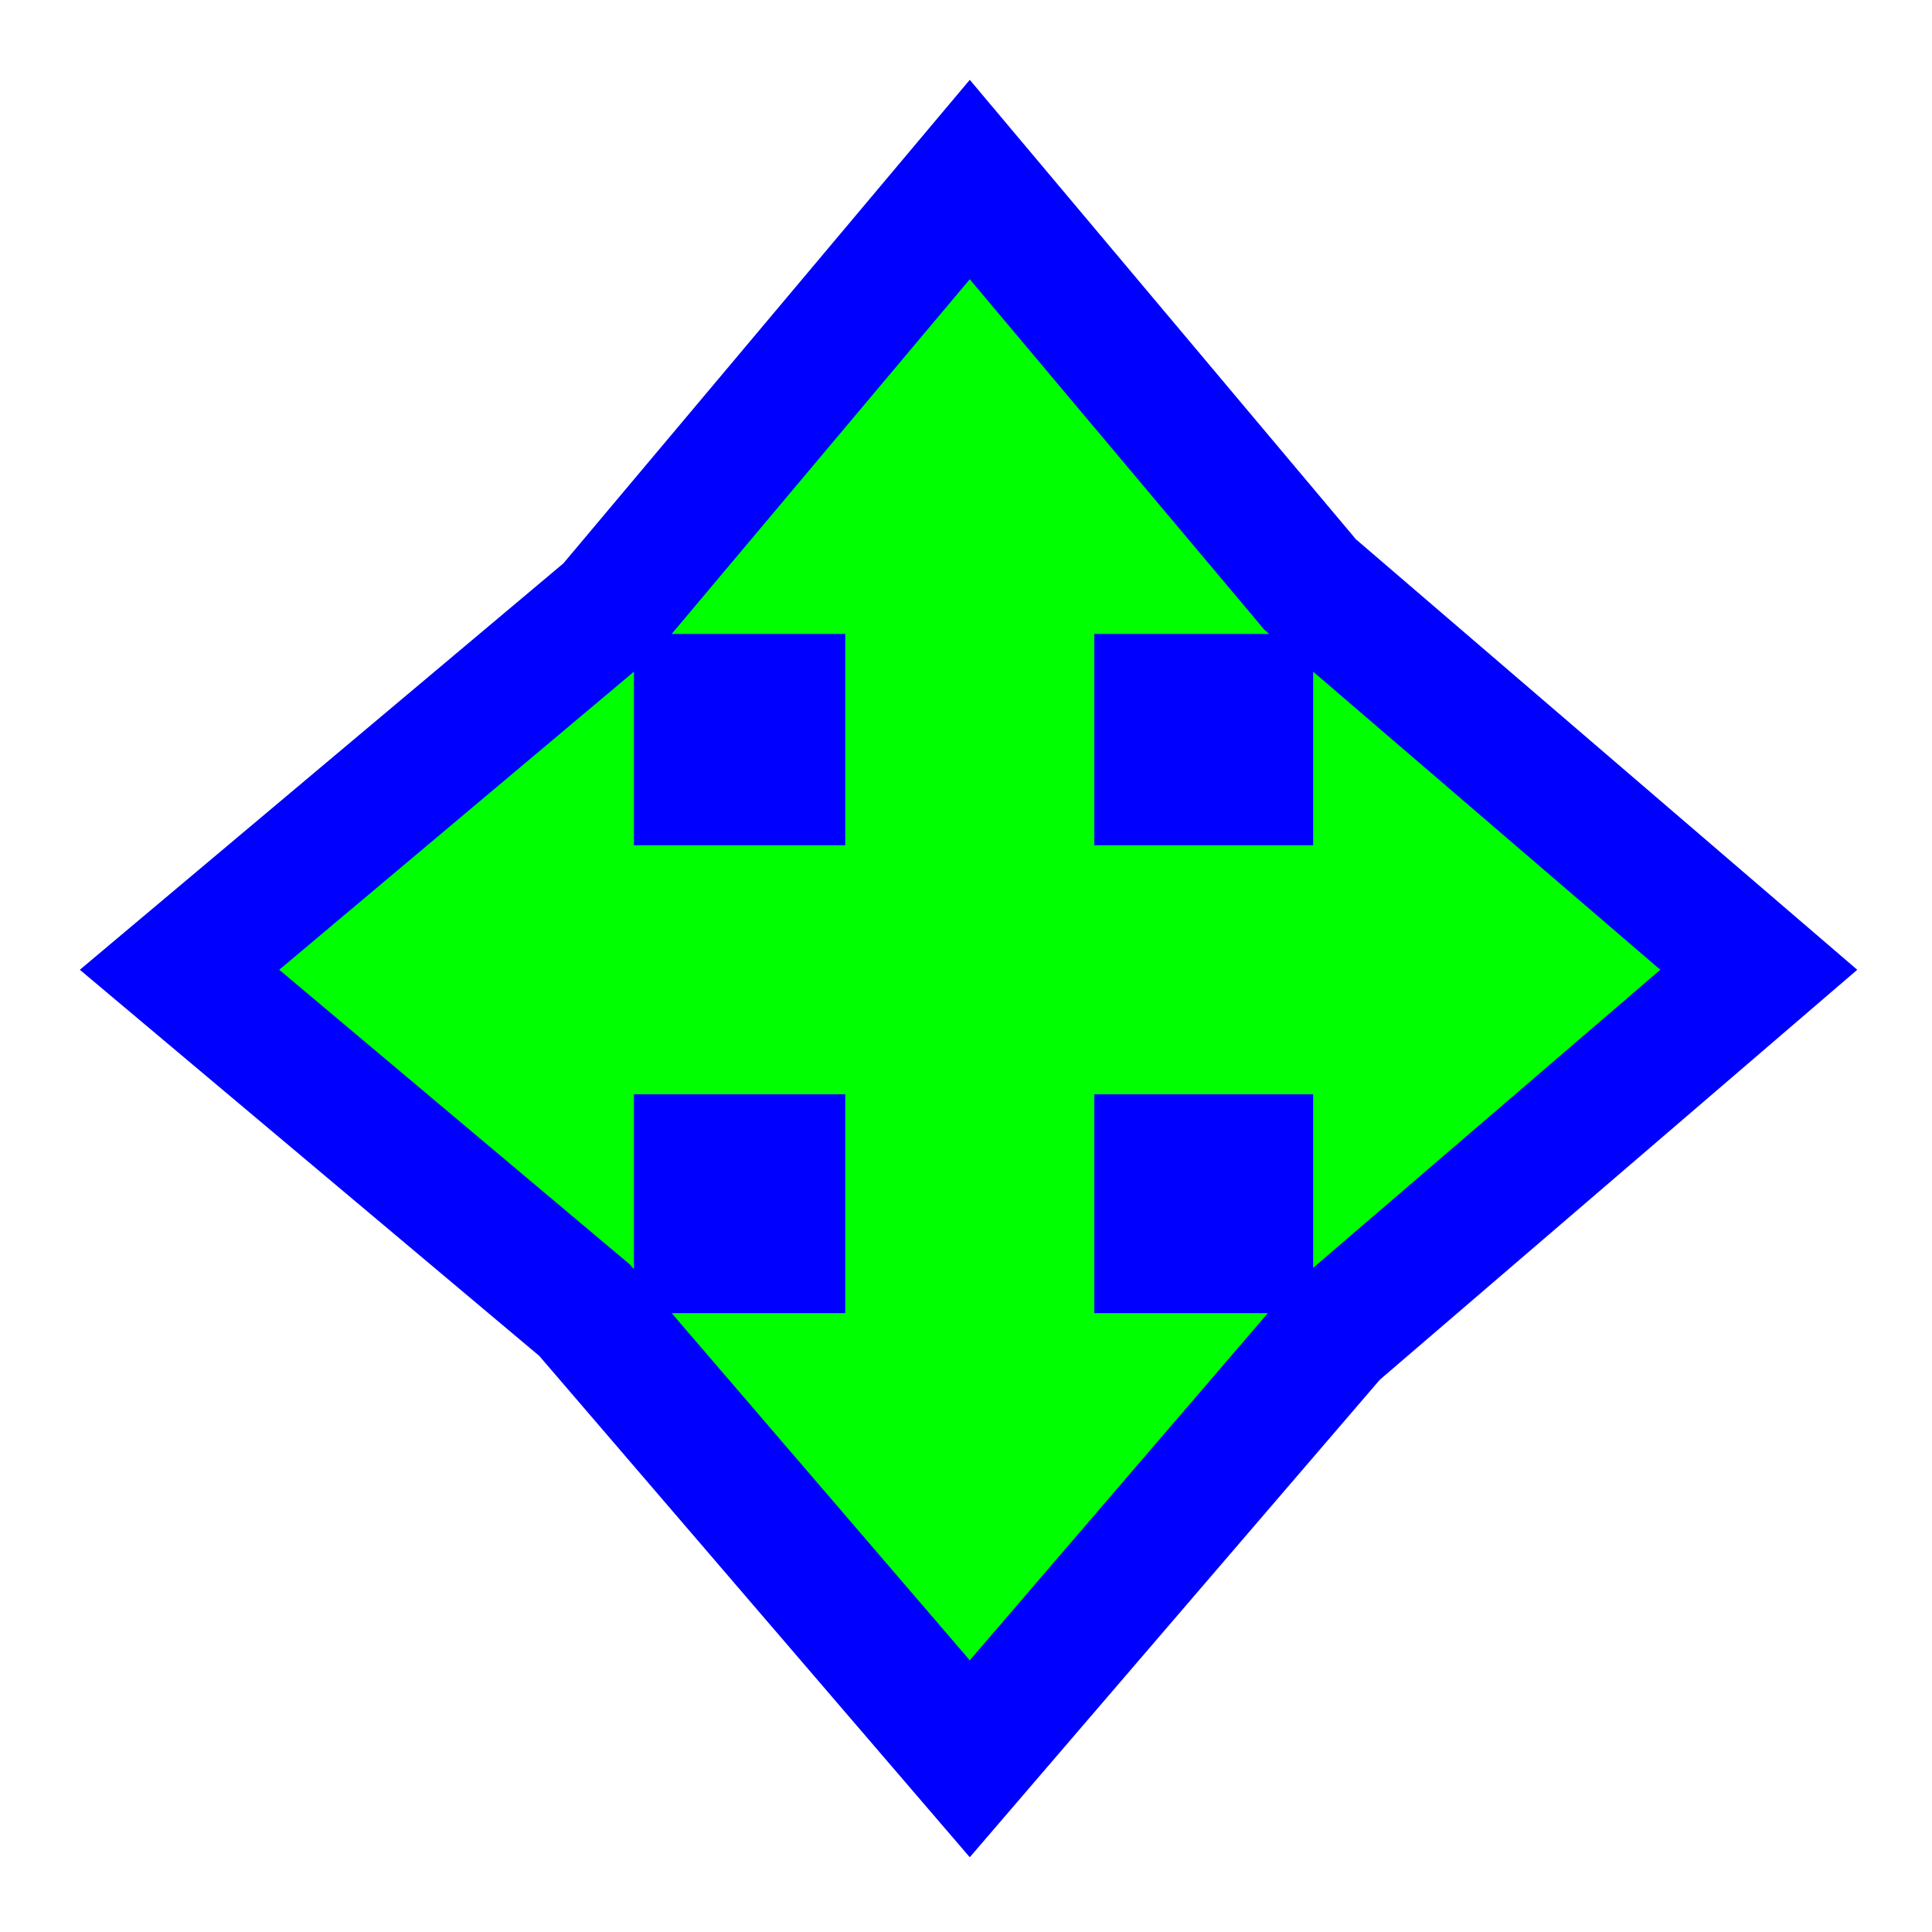
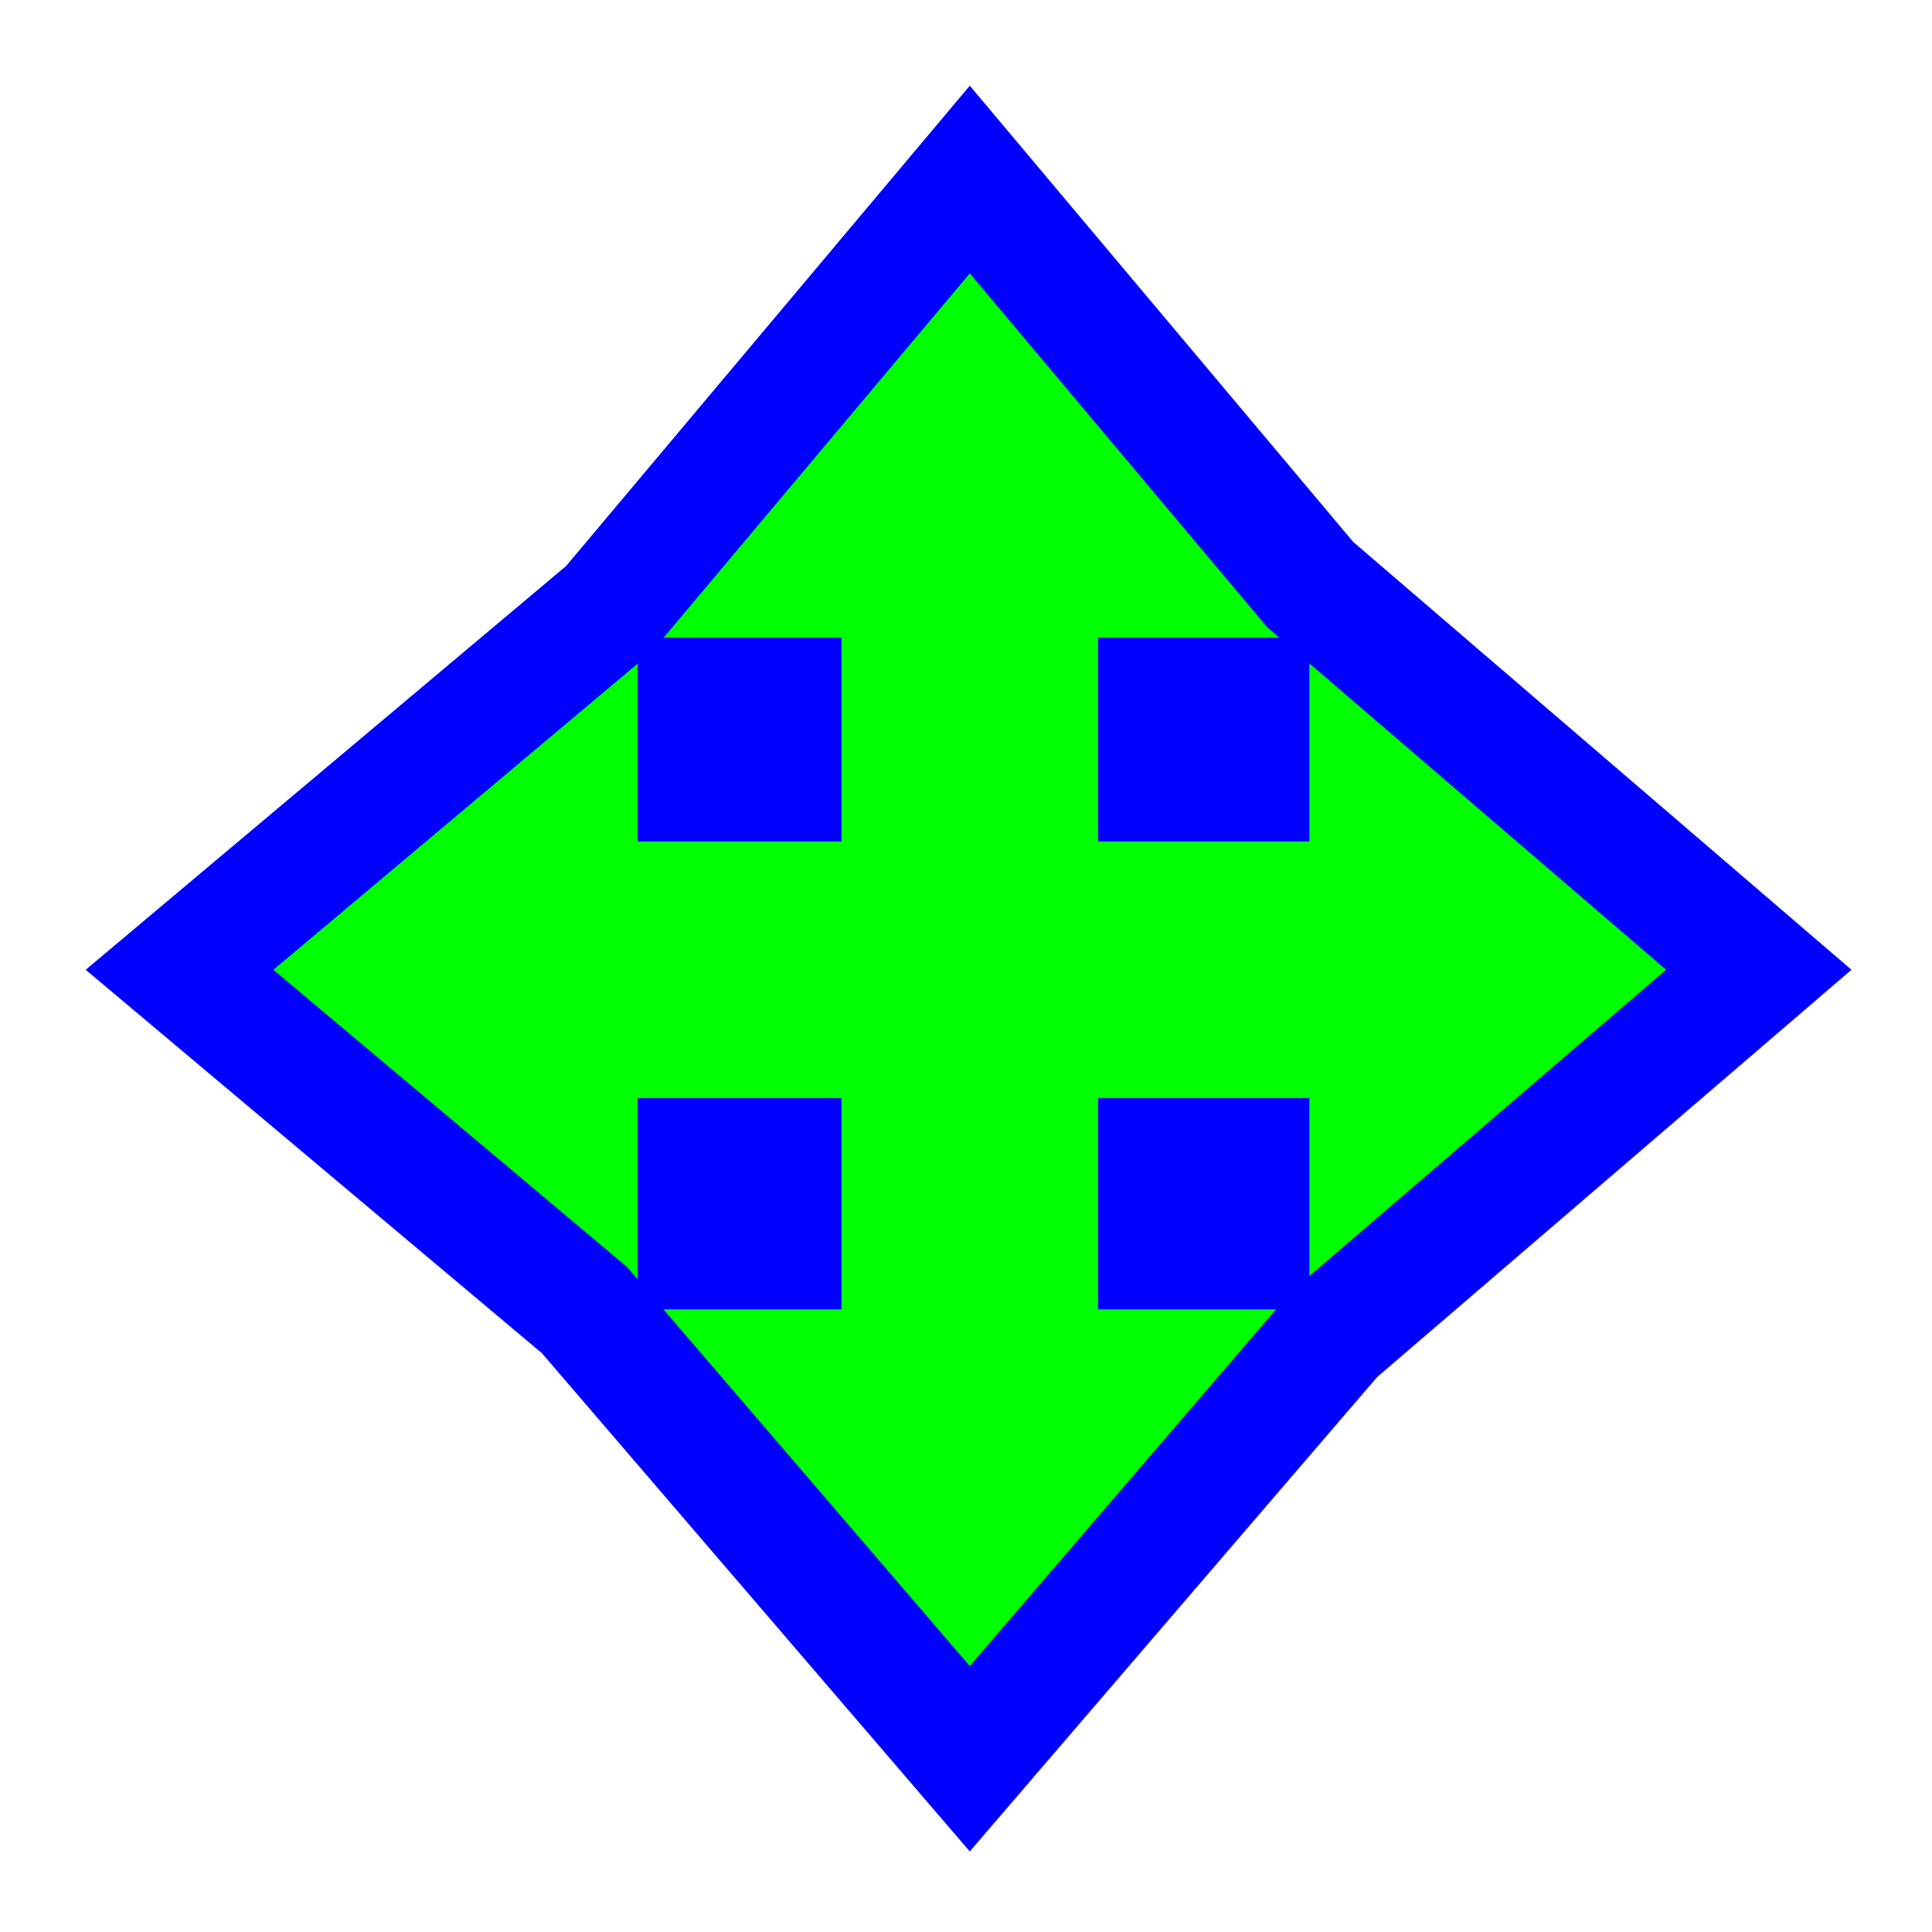
<svg xmlns="http://www.w3.org/2000/svg" width="256" height="256" viewBox="0 0 256 256" fill="none">
-   <path d="M82.493 78.531L80.684 80.684L78.531 82.493L31.531 121.993L23.789 128.5L31.531 135.007L77.455 173.603L82.551 179.537L122.051 225.537L128.5 233.047L134.949 225.537L174.449 179.537L176.8 176.8L179.537 174.449L225.537 134.949L233.047 128.5L225.537 122.051L179.537 82.551L173.603 77.455L135.007 31.531L128.5 23.789L121.993 31.531L82.493 78.531ZM92.5 92.5H103.5V103.5H92.5V92.5ZM92.5 165.5V153.5H103.5V165.5H92.5ZM165.5 165.5H153.5V153.5H165.5V165.5ZM165.5 92.5V103.5H153.5V92.5H165.5Z" fill="#00FF00" stroke="#0000FF" stroke-width="17" />
+   <path d="M82.493 78.531L80.684 80.684L78.531 82.493L31.531 121.993L23.789 128.5L31.531 135.007L77.455 173.603L82.551 179.537L122.051 225.537L128.5 233.047L134.949 225.537L174.449 179.537L176.8 176.8L179.537 174.449L225.537 134.949L233.047 128.5L225.537 122.051L179.537 82.551L173.603 77.455L135.007 31.531L128.5 23.789L121.993 31.531L82.493 78.531ZM92.5 92.5H103.5V103.5H92.5V92.5ZM92.5 165.5V153.5H103.5V165.5H92.5ZM165.5 165.5H153.5V153.5H165.5V165.5ZM165.5 92.5V103.5H153.5V92.5H165.5Z" fill="#00FF00" stroke="#0000FF" stroke-width="16" />
</svg>
